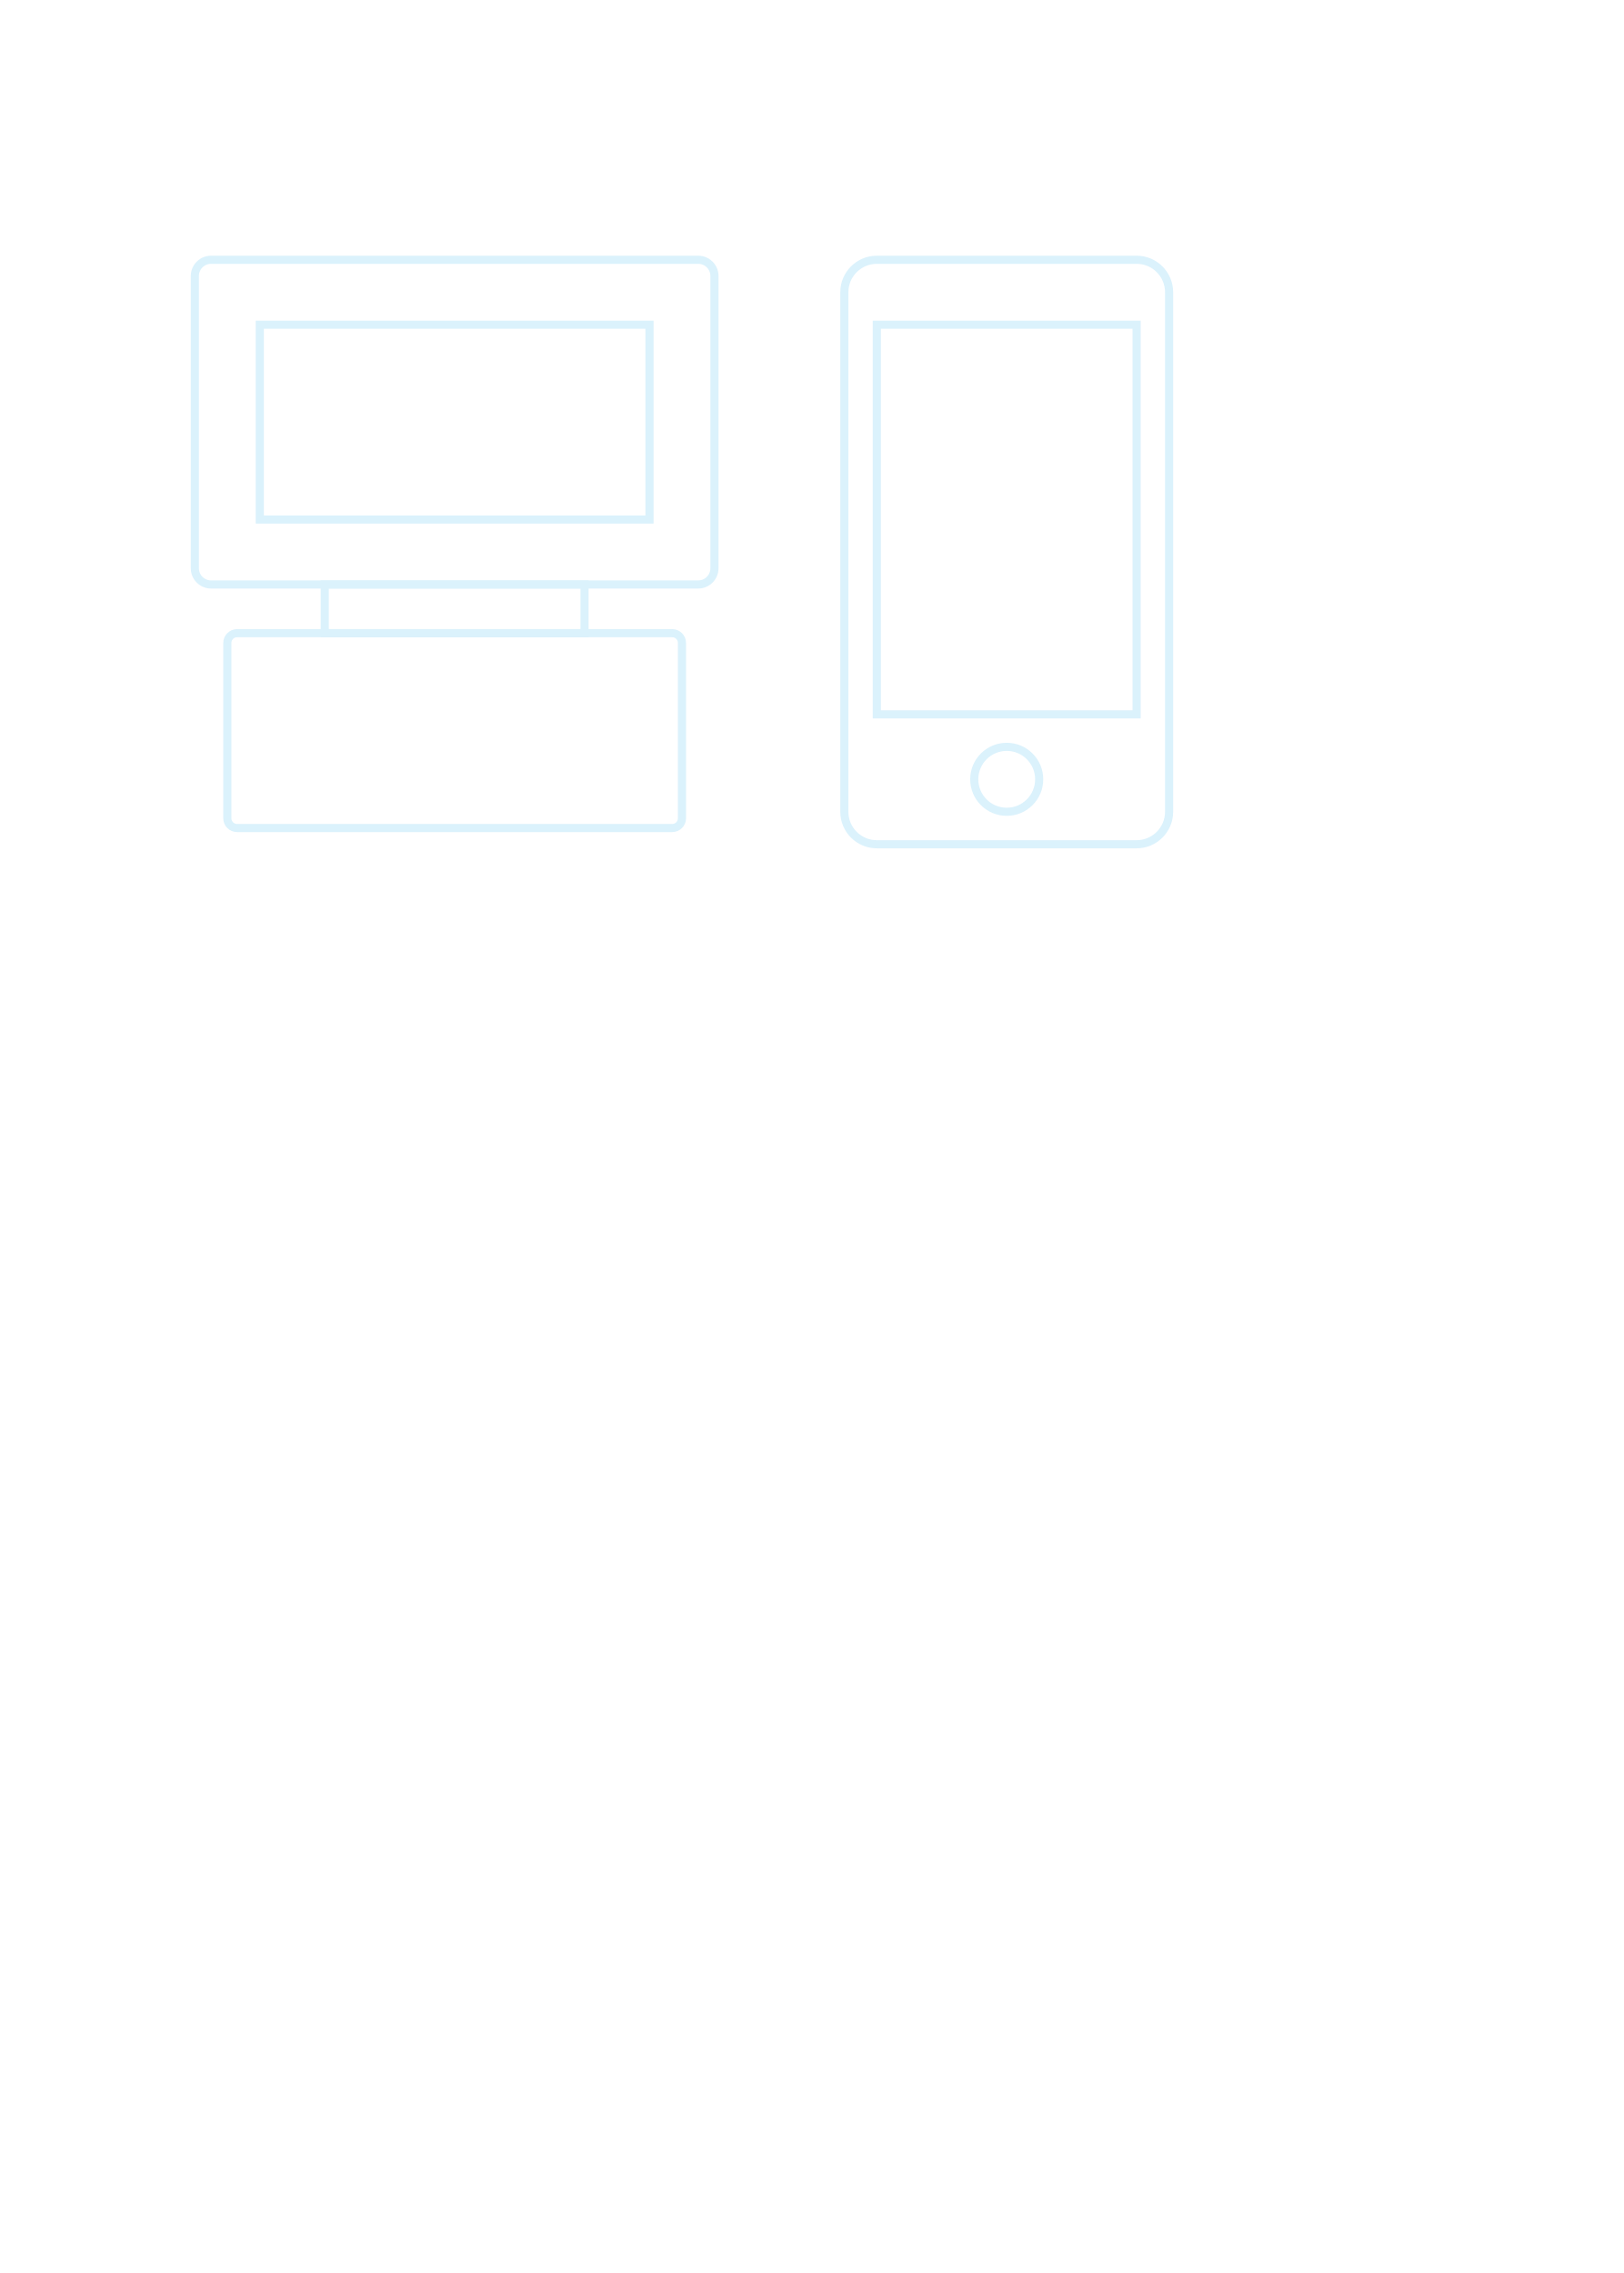
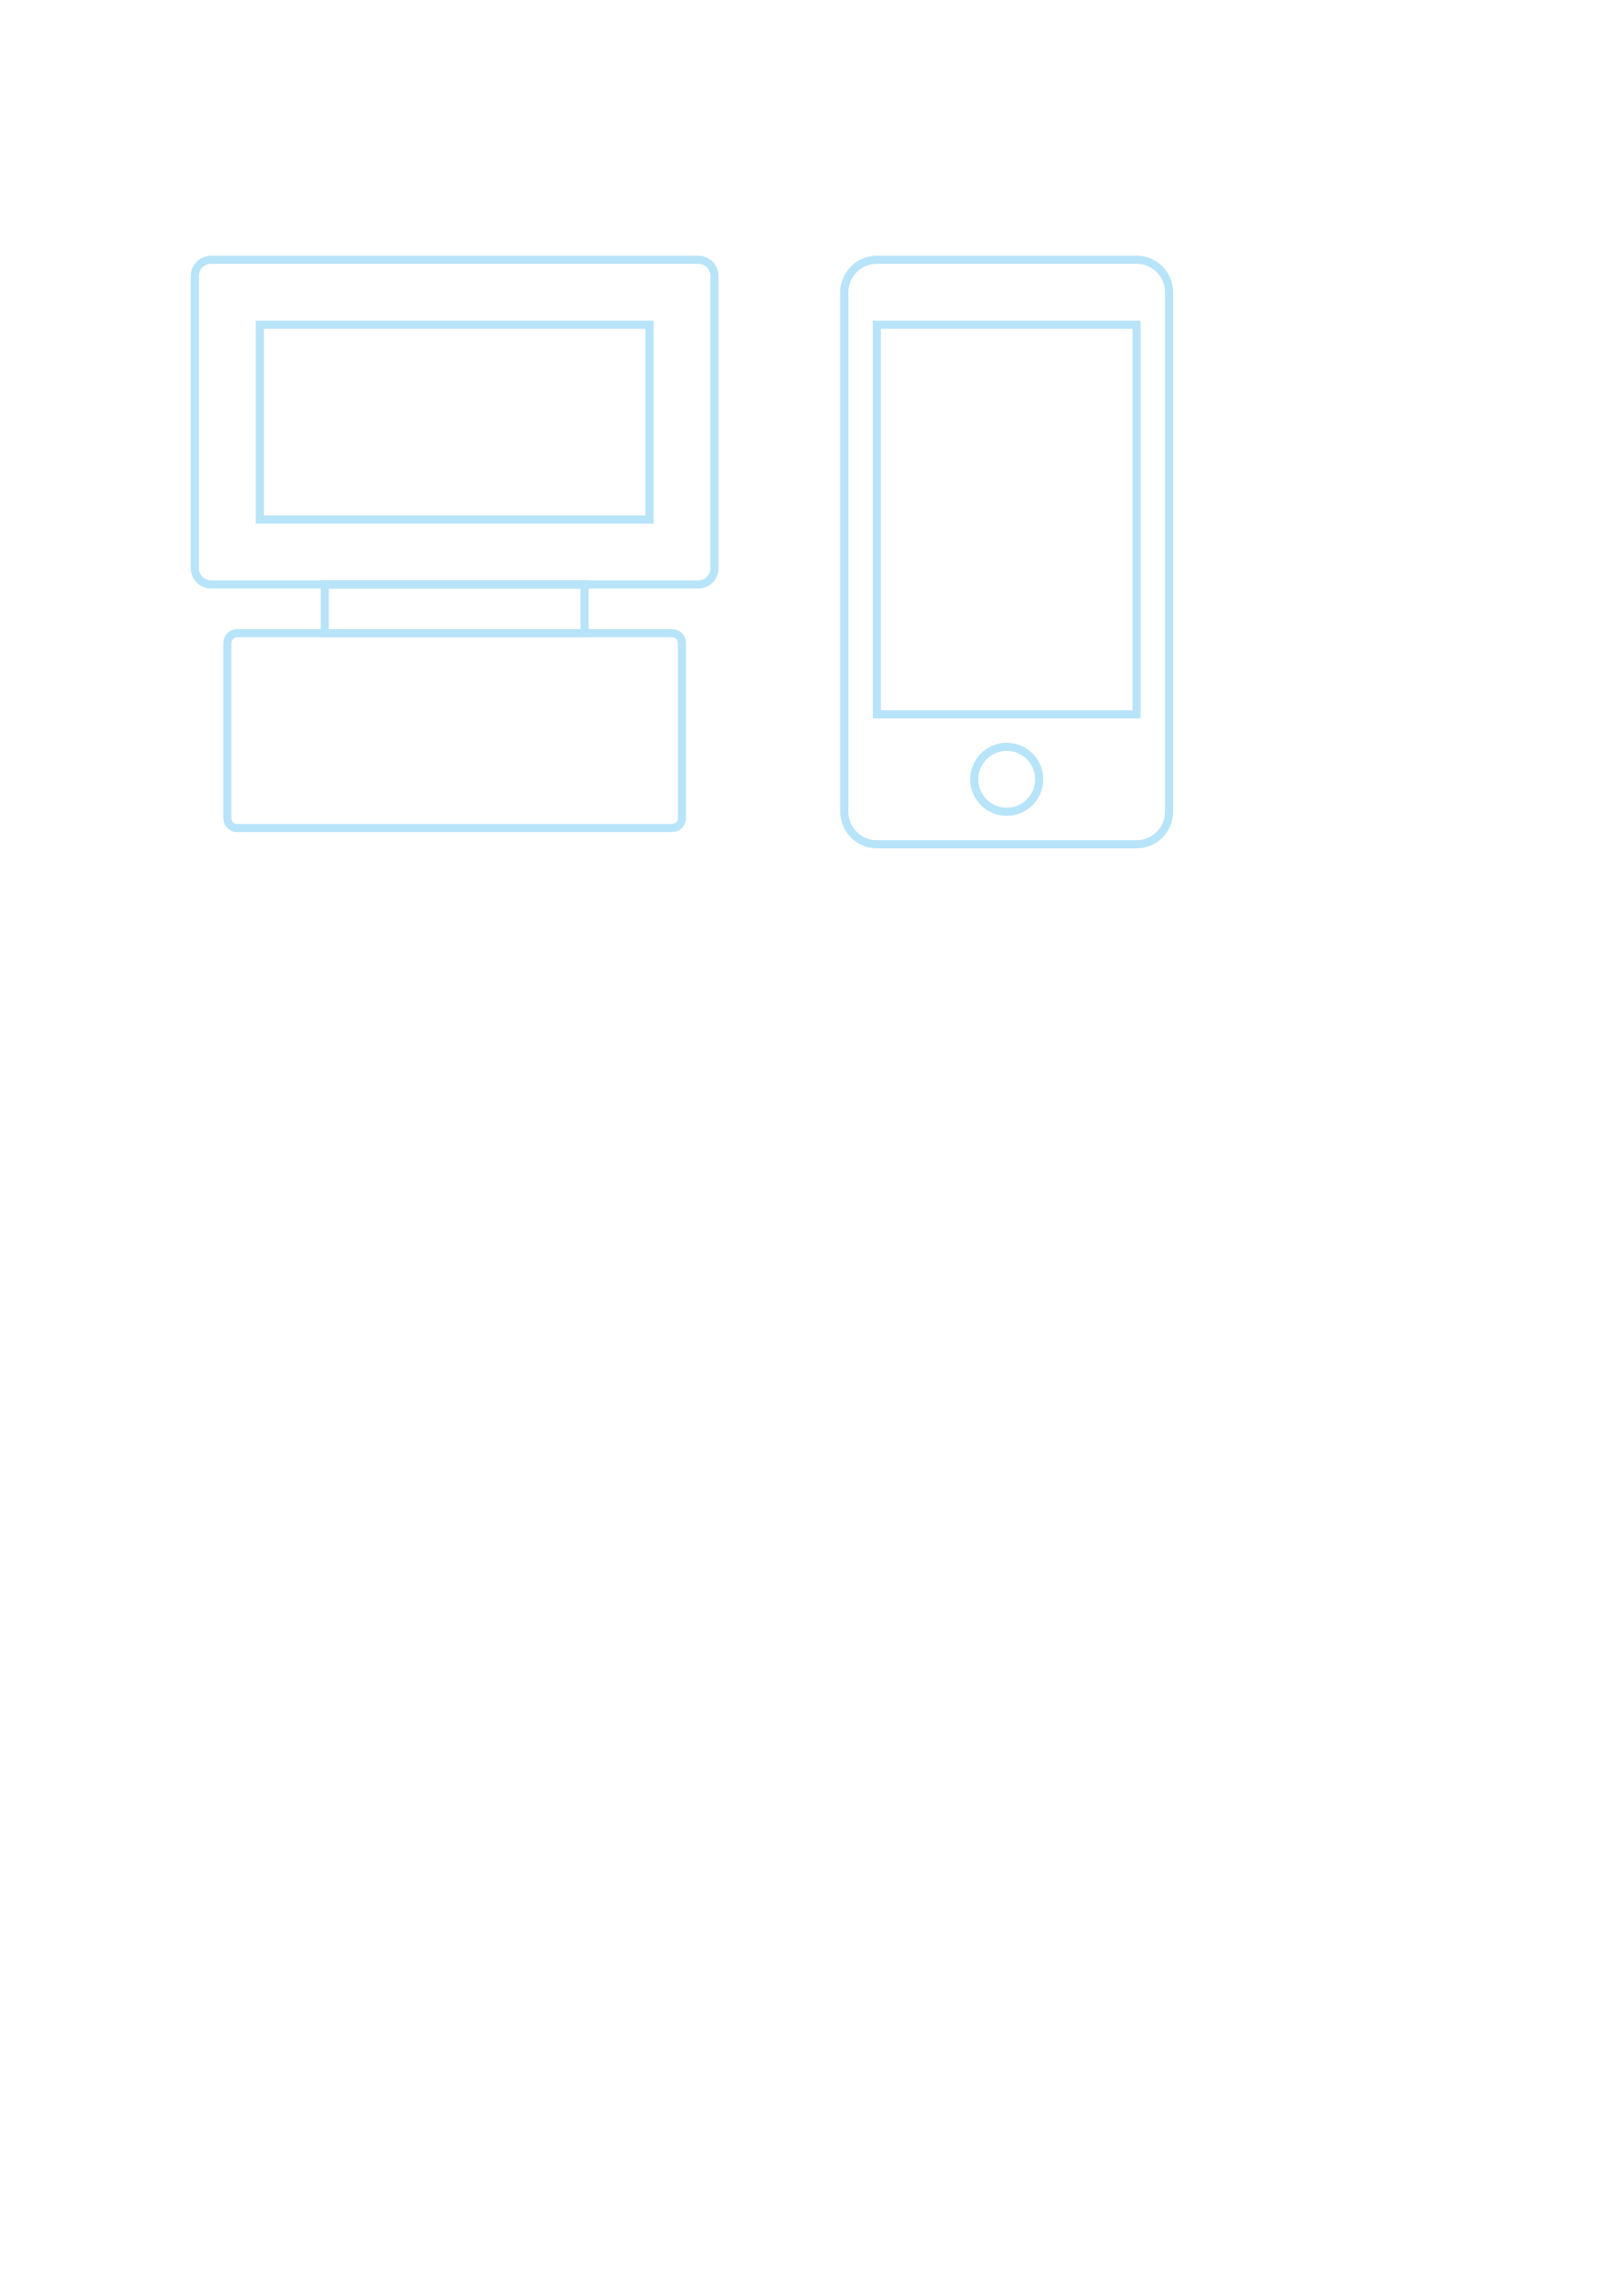
- <svg xmlns="http://www.w3.org/2000/svg" viewBox="0 0 500 700" opacity="0.15">
+ <svg xmlns="http://www.w3.org/2000/svg" viewBox="0 0 500 700" opacity="0.30">
  <rect x="60" y="80" width="160" height="100" rx="5" fill="none" stroke="#0EA5E9" stroke-width="2.5" />
  <rect x="100" y="180" width="80" height="15" fill="none" stroke="#0EA5E9" stroke-width="2.5" />
  <rect x="70" y="195" width="140" height="60" rx="3" fill="none" stroke="#0EA5E9" stroke-width="2.5" />
  <rect x="260" y="80" width="100" height="180" rx="10" fill="none" stroke="#0EA5E9" stroke-width="2.5" />
  <circle cx="310" cy="240" r="10" fill="none" stroke="#0EA5E9" stroke-width="2.5" />
  <rect x="270" y="100" width="80" height="120" fill="none" stroke="#0EA5E9" stroke-width="2.5" />
  <rect x="80" y="100" width="120" height="60" fill="none" stroke="#0EA5E9" stroke-width="2.5" />
</svg>
